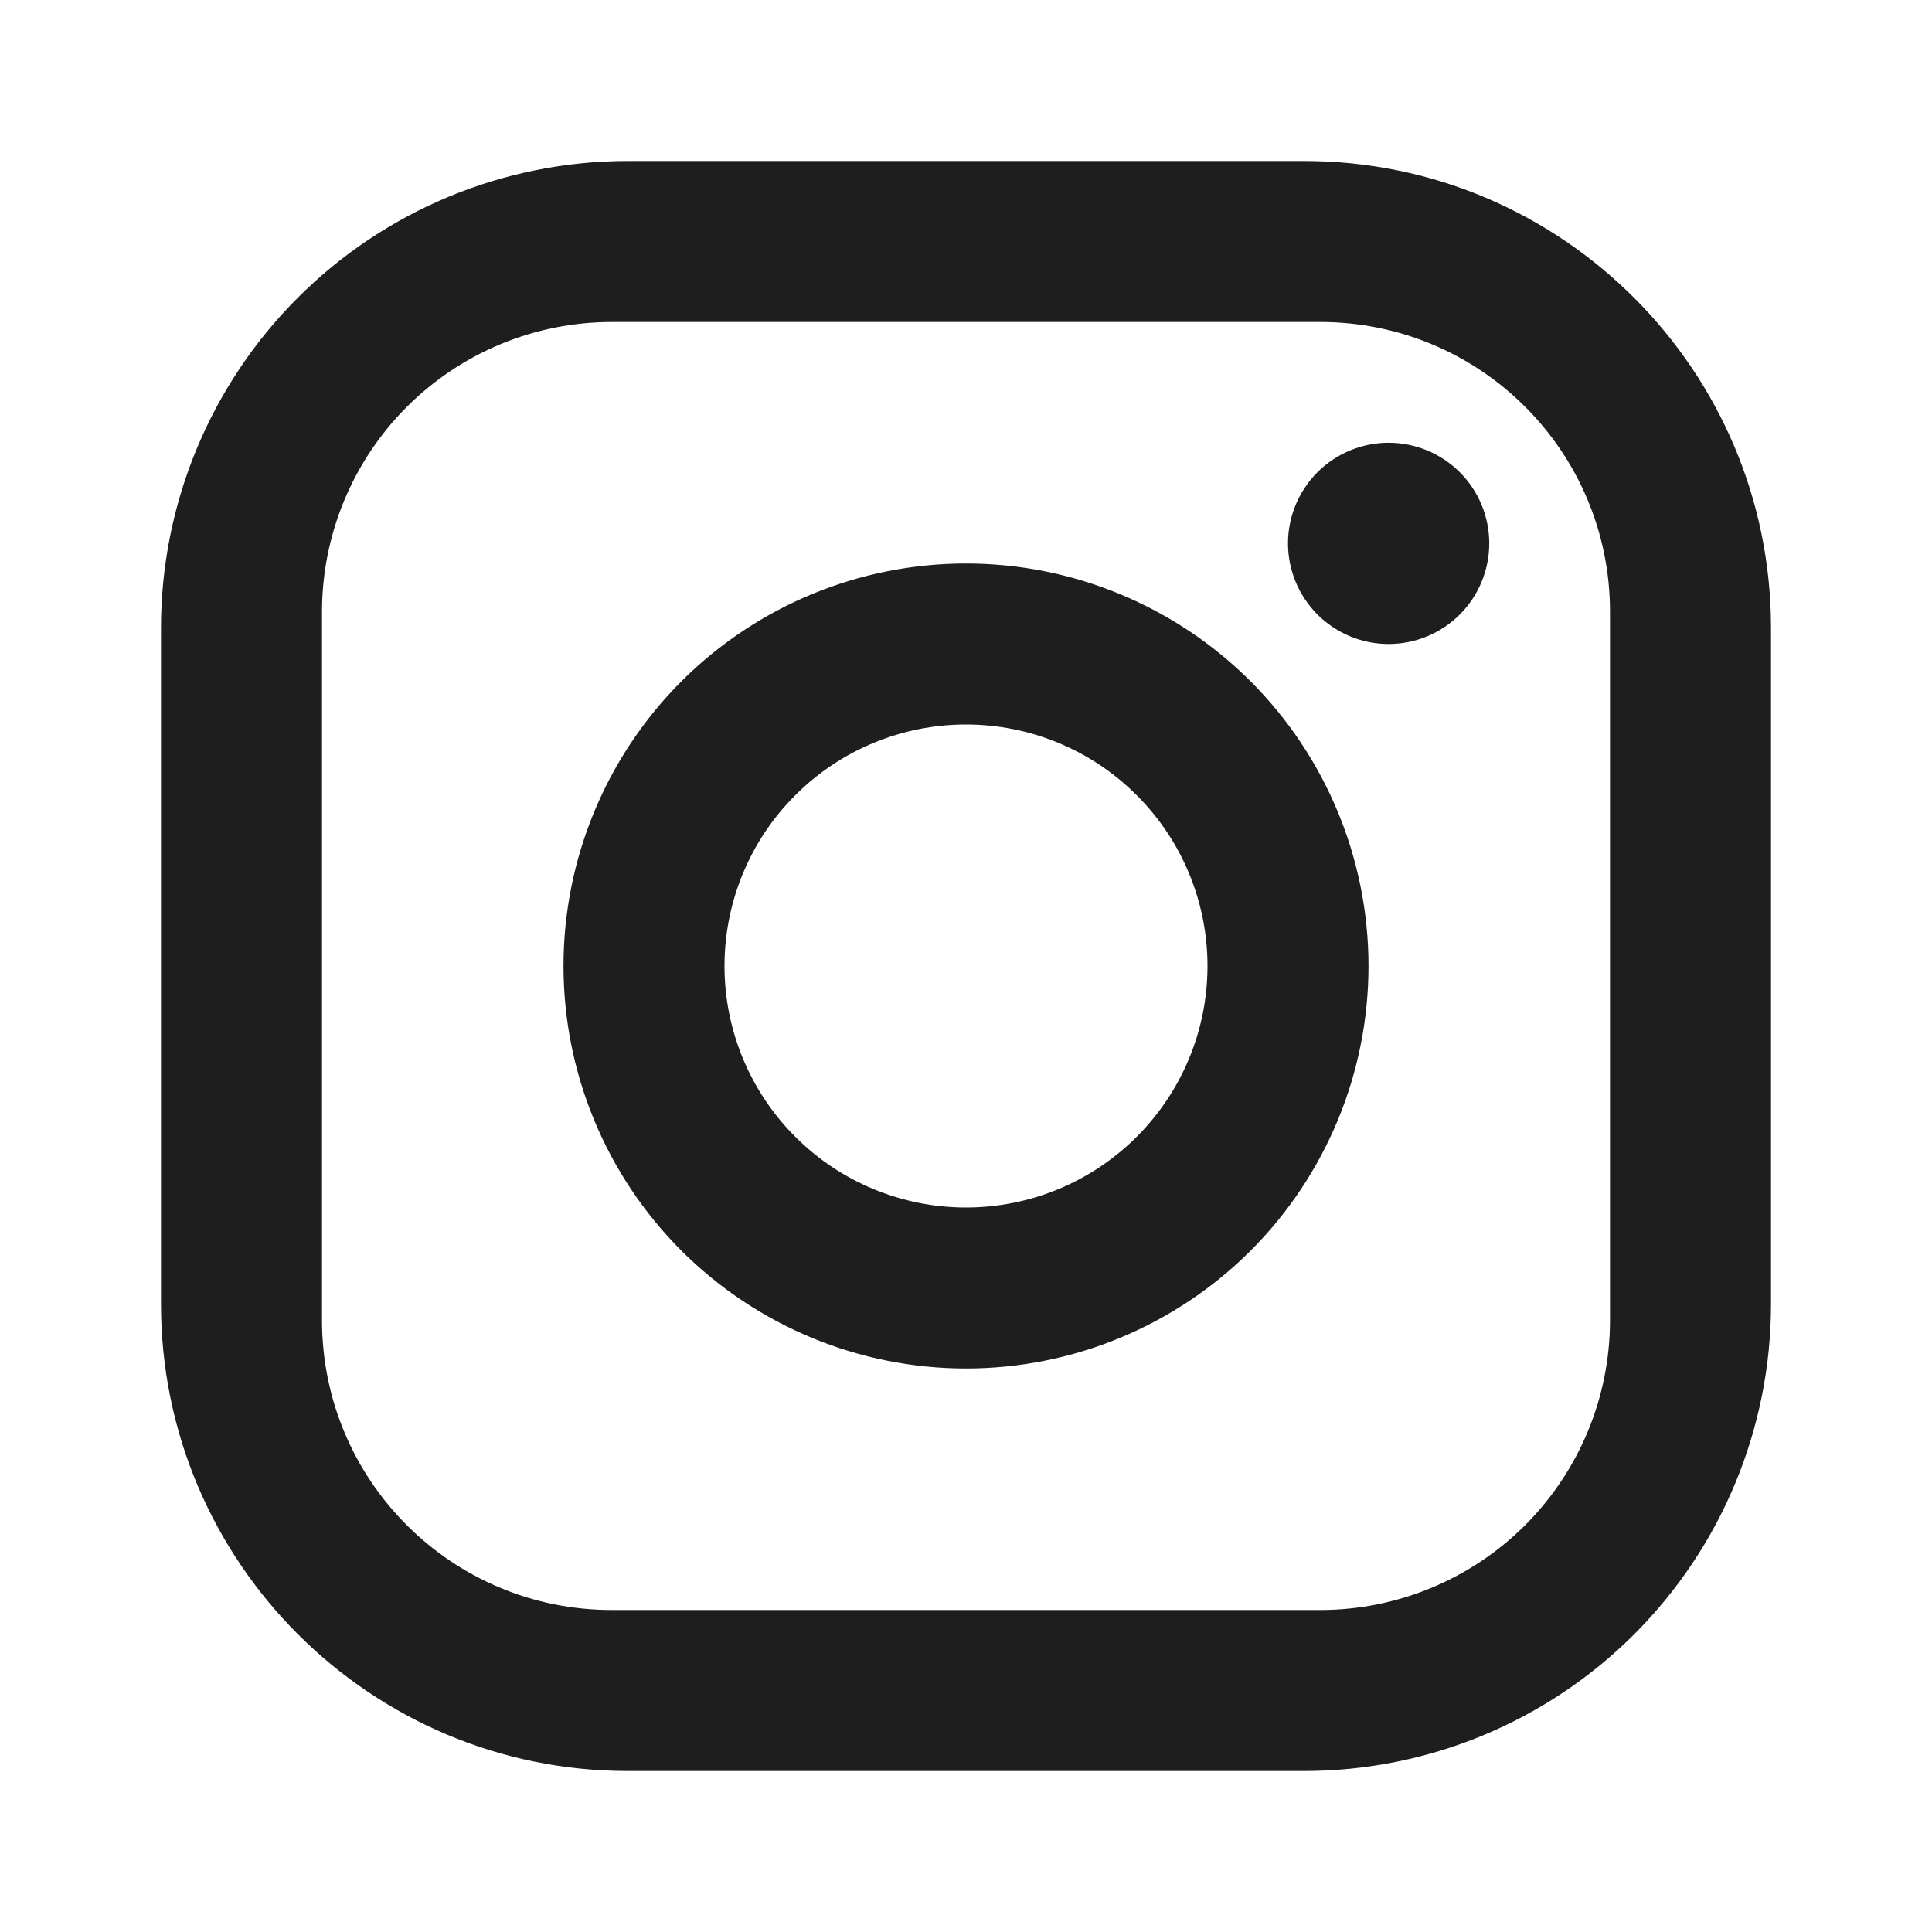
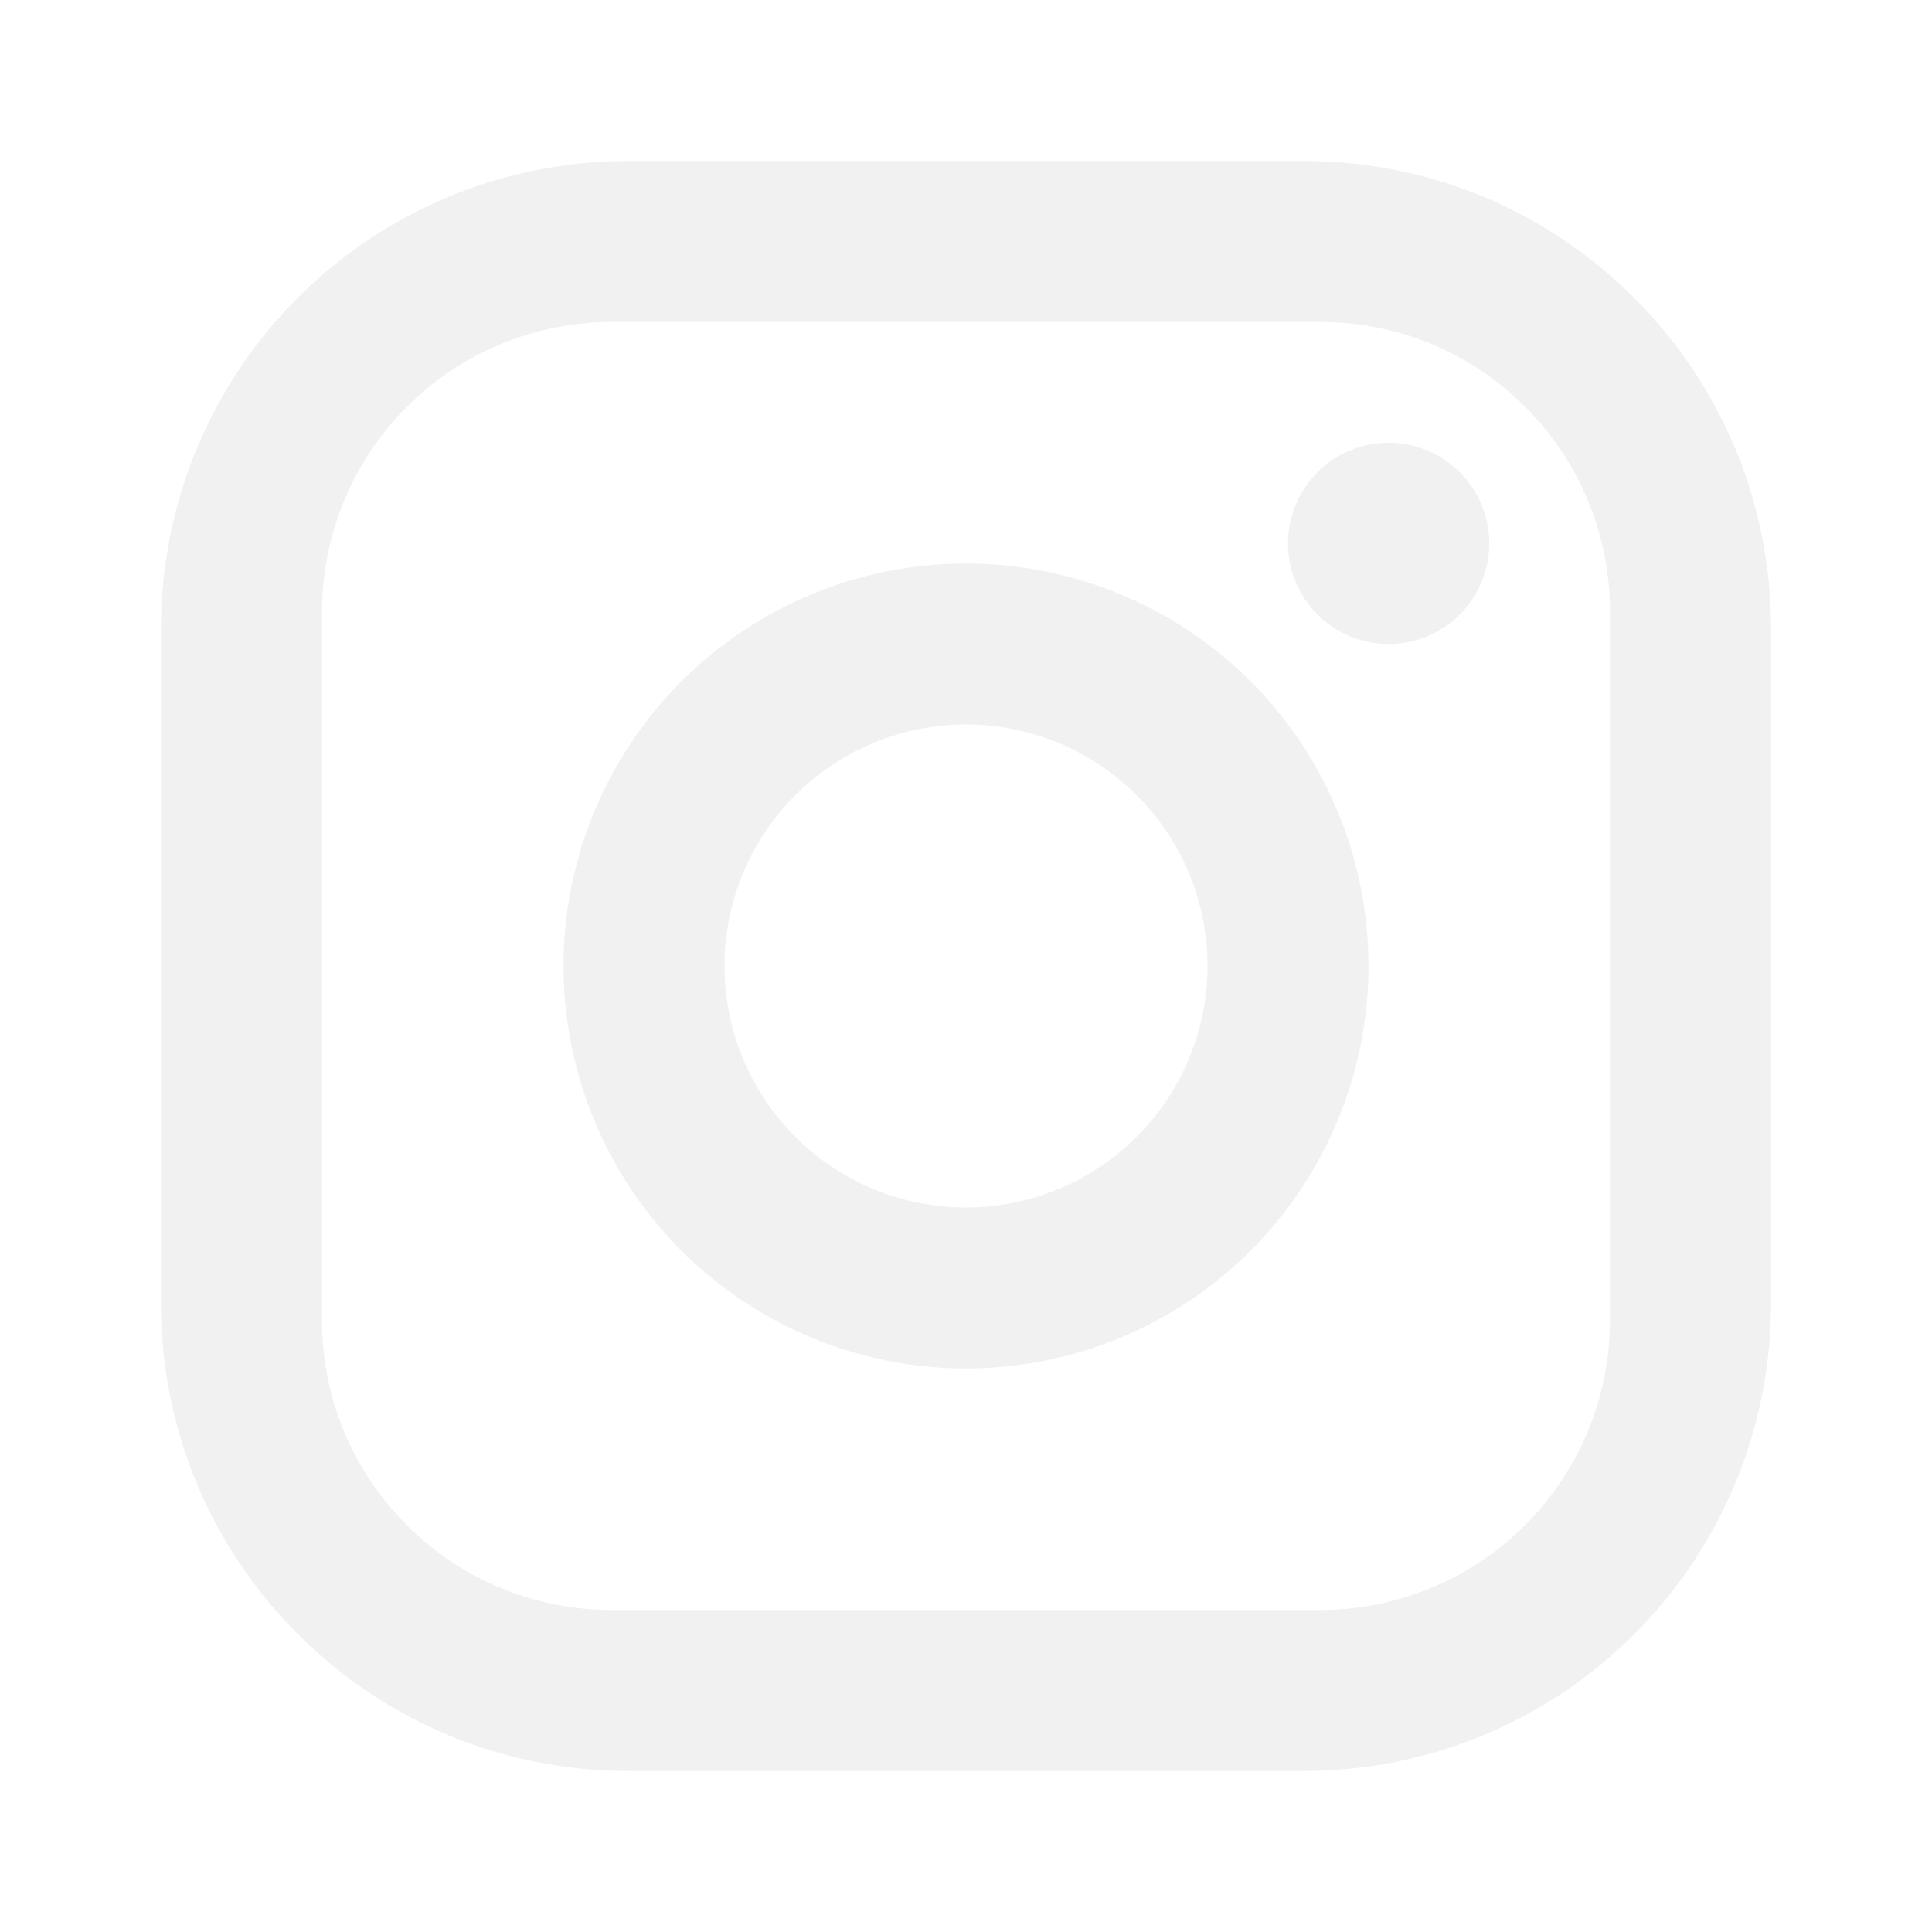
<svg xmlns="http://www.w3.org/2000/svg" width="24" height="24" viewBox="0 0 24 24" fill="none">
-   <path d="M7.8 2H16.2C19.4 2 22 4.6 22 7.8V16.2C22 17.738 21.389 19.213 20.301 20.301C19.213 21.389 17.738 22 16.2 22H7.8C4.6 22 2 19.4 2 16.2V7.8C2 6.262 2.611 4.786 3.699 3.699C4.786 2.611 6.262 2 7.8 2ZM7.6 4C6.645 4 5.73 4.379 5.054 5.054C4.379 5.73 4 6.645 4 7.6V16.4C4 18.39 5.61 20 7.6 20H16.4C17.355 20 18.27 19.621 18.946 18.946C19.621 18.27 20 17.355 20 16.4V7.6C20 5.61 18.39 4 16.4 4H7.6ZM17.25 5.5C17.581 5.5 17.899 5.632 18.134 5.866C18.368 6.101 18.5 6.418 18.5 6.75C18.5 7.082 18.368 7.399 18.134 7.634C17.899 7.868 17.581 8 17.25 8C16.919 8 16.601 7.868 16.366 7.634C16.132 7.399 16 7.082 16 6.75C16 6.418 16.132 6.101 16.366 5.866C16.601 5.632 16.919 5.5 17.25 5.5ZM12 7C13.326 7 14.598 7.527 15.536 8.464C16.473 9.402 17 10.674 17 12C17 13.326 16.473 14.598 15.536 15.536C14.598 16.473 13.326 17 12 17C10.674 17 9.402 16.473 8.464 15.536C7.527 14.598 7 13.326 7 12C7 10.674 7.527 9.402 8.464 8.464C9.402 7.527 10.674 7 12 7ZM12 9C11.204 9 10.441 9.316 9.879 9.879C9.316 10.441 9 11.204 9 12C9 12.796 9.316 13.559 9.879 14.121C10.441 14.684 11.204 15 12 15C12.796 15 13.559 14.684 14.121 14.121C14.684 13.559 15 12.796 15 12C15 11.204 14.684 10.441 14.121 9.879C13.559 9.316 12.796 9 12 9Z" fill="#1E1E1E" />
+   <path d="M7.8 2H16.2C19.4 2 22 4.6 22 7.8V16.2C22 17.738 21.389 19.213 20.301 20.301C19.213 21.389 17.738 22 16.2 22H7.8C4.6 22 2 19.4 2 16.2V7.8C2 6.262 2.611 4.786 3.699 3.699C4.786 2.611 6.262 2 7.8 2ZM7.6 4C6.645 4 5.73 4.379 5.054 5.054C4.379 5.73 4 6.645 4 7.6V16.4C4 18.39 5.61 20 7.6 20H16.4C17.355 20 18.27 19.621 18.946 18.946C19.621 18.27 20 17.355 20 16.4V7.6C20 5.61 18.39 4 16.4 4H7.6ZM17.25 5.5C17.581 5.5 17.899 5.632 18.134 5.866C18.368 6.101 18.5 6.418 18.5 6.75C18.5 7.082 18.368 7.399 18.134 7.634C17.899 7.868 17.581 8 17.25 8C16.919 8 16.601 7.868 16.366 7.634C16.132 7.399 16 7.082 16 6.75C16 6.418 16.132 6.101 16.366 5.866C16.601 5.632 16.919 5.5 17.25 5.5ZM12 7C13.326 7 14.598 7.527 15.536 8.464C16.473 9.402 17 10.674 17 12C17 13.326 16.473 14.598 15.536 15.536C14.598 16.473 13.326 17 12 17C10.674 17 9.402 16.473 8.464 15.536C7.527 14.598 7 13.326 7 12C7 10.674 7.527 9.402 8.464 8.464C9.402 7.527 10.674 7 12 7ZM12 9C11.204 9 10.441 9.316 9.879 9.879C9.316 10.441 9 11.204 9 12C9 12.796 9.316 13.559 9.879 14.121C10.441 14.684 11.204 15 12 15C12.796 15 13.559 14.684 14.121 14.121C14.684 13.559 15 12.796 15 12C15 11.204 14.684 10.441 14.121 9.879C13.559 9.316 12.796 9 12 9Z" fill="#F1F1F1" />
</svg>
